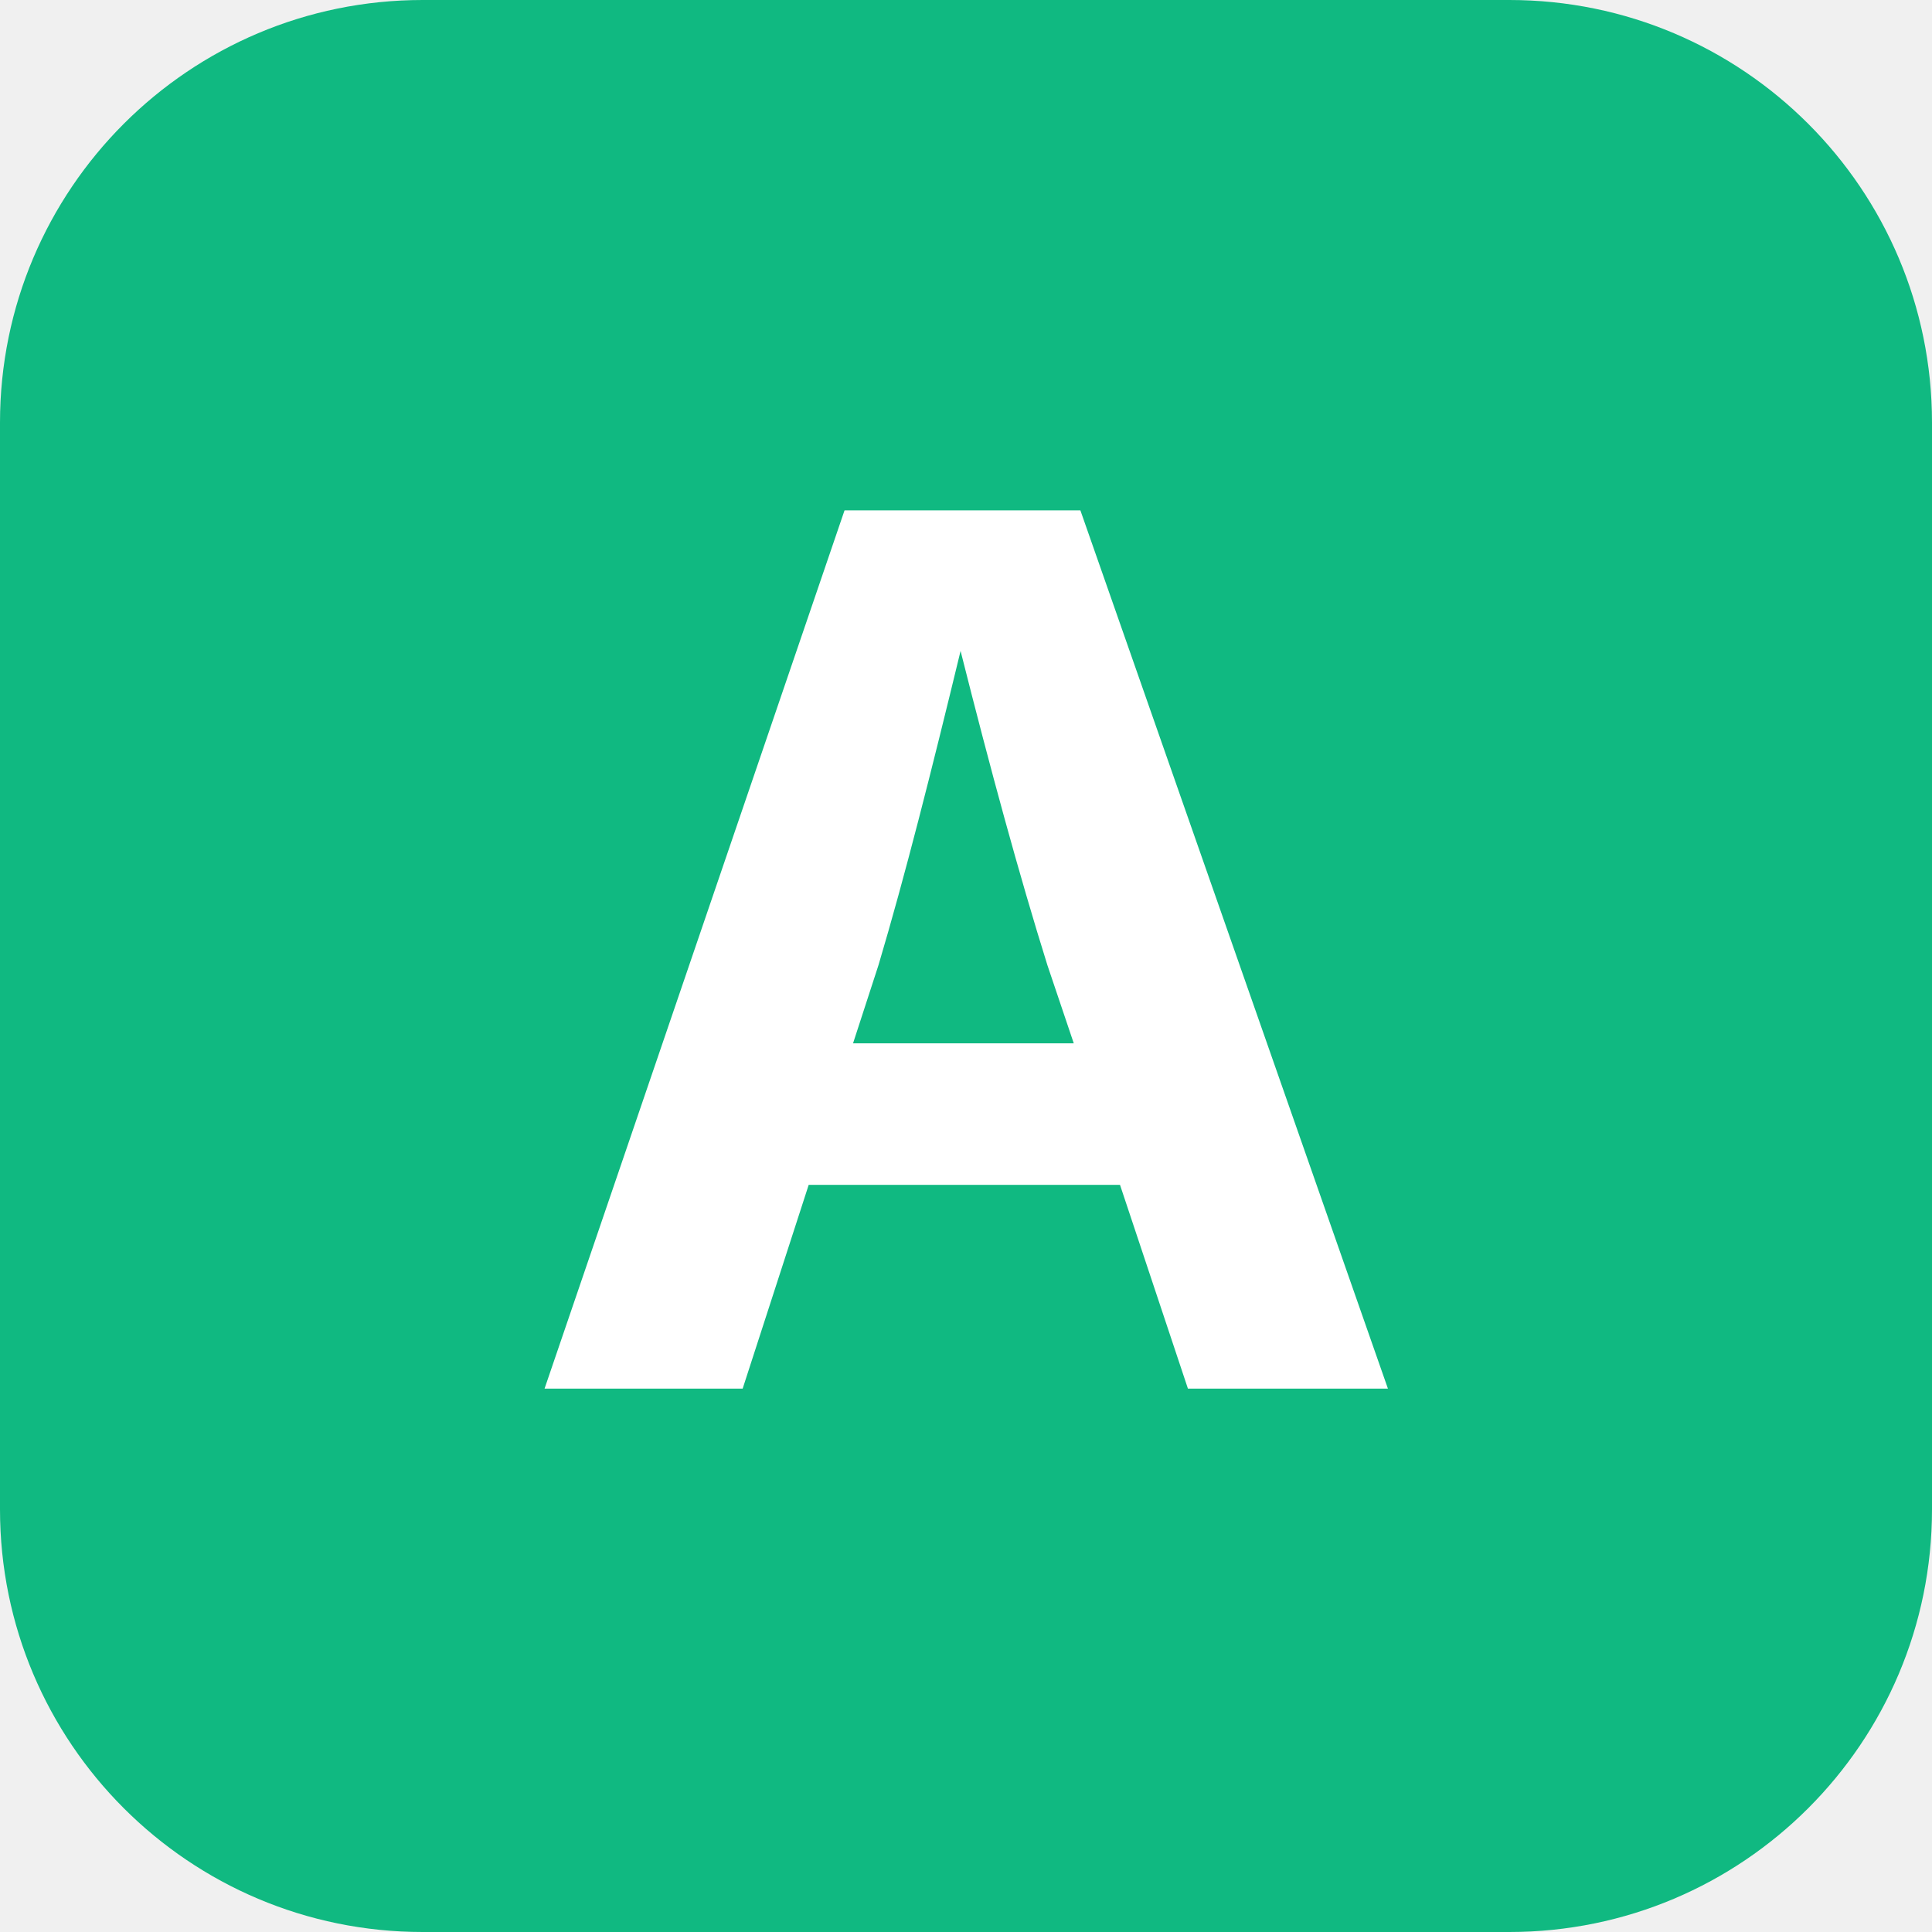
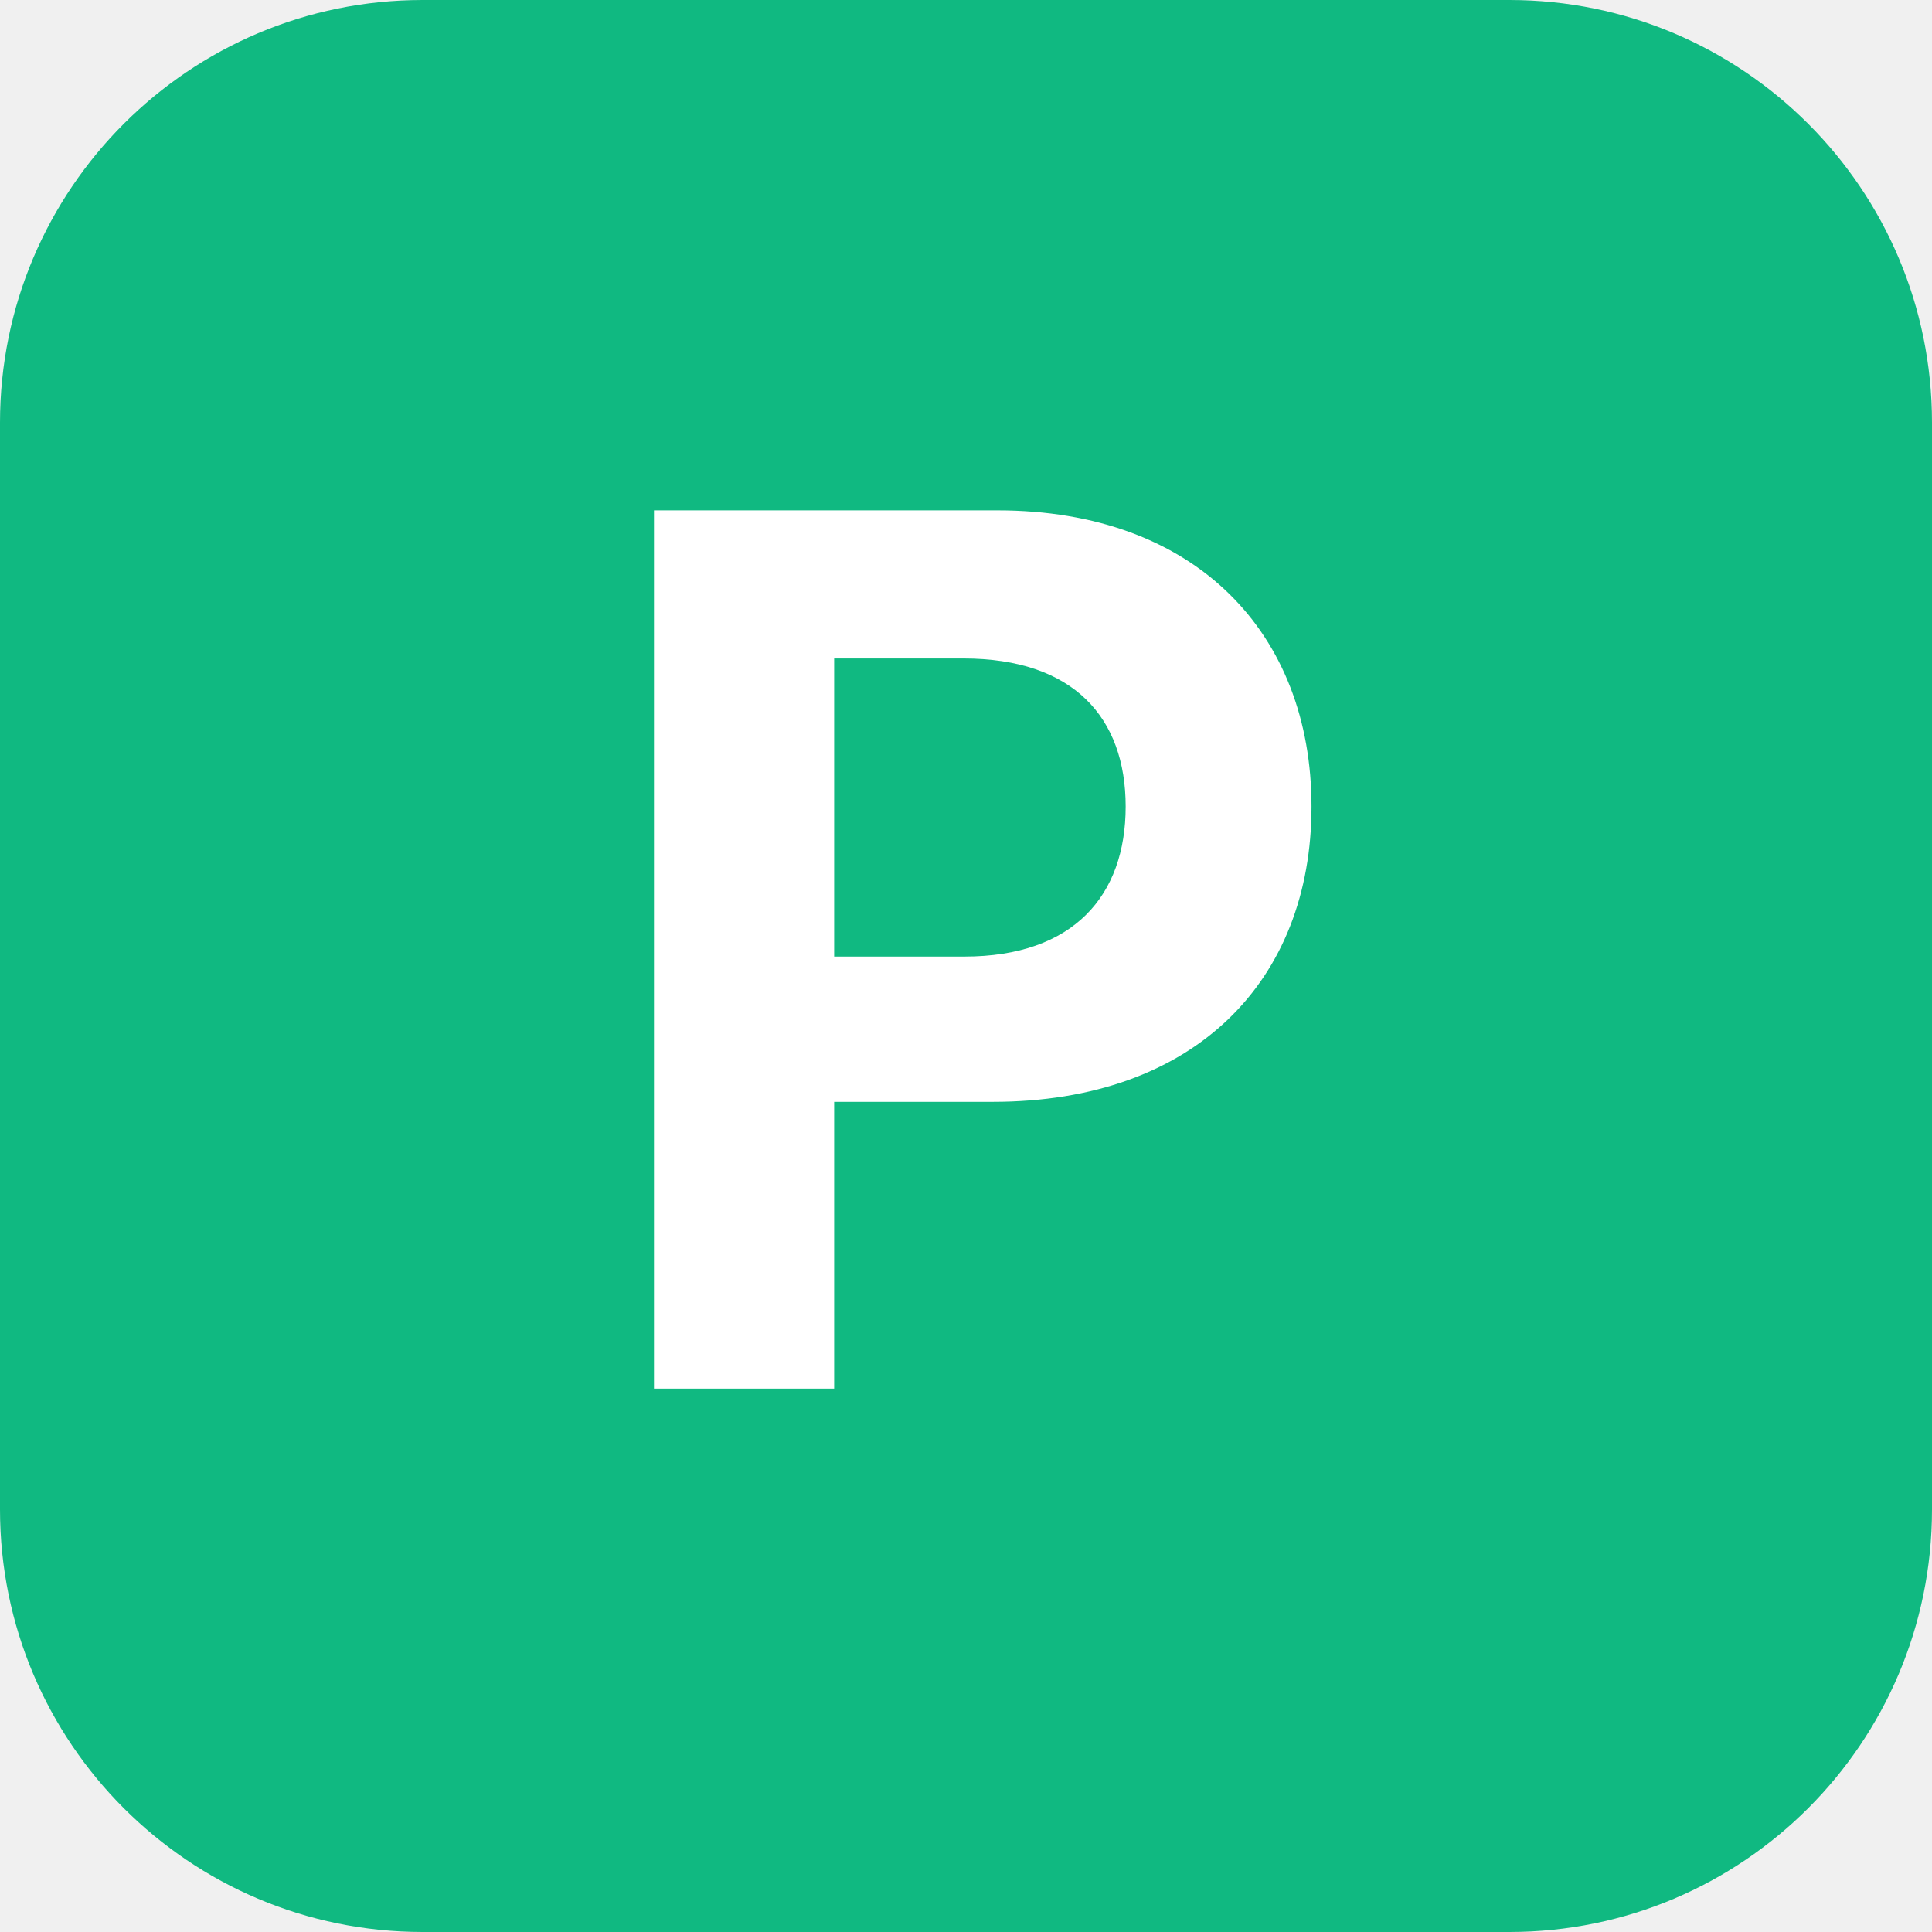
<svg xmlns="http://www.w3.org/2000/svg" viewBox="0 0 32 32">
  <rect width="32" height="32" rx="7" fill="#10B981" />
-   <text x="16" y="23" font-family="Inter, sans-serif" font-size="20" font-weight="700" fill="#fff" text-anchor="middle">A</text>
+   <text x="16" y="23" font-family="Inter, sans-serif" font-size="20" font-weight="700" fill="#fff" text-anchor="middle">P</text>
</svg>
